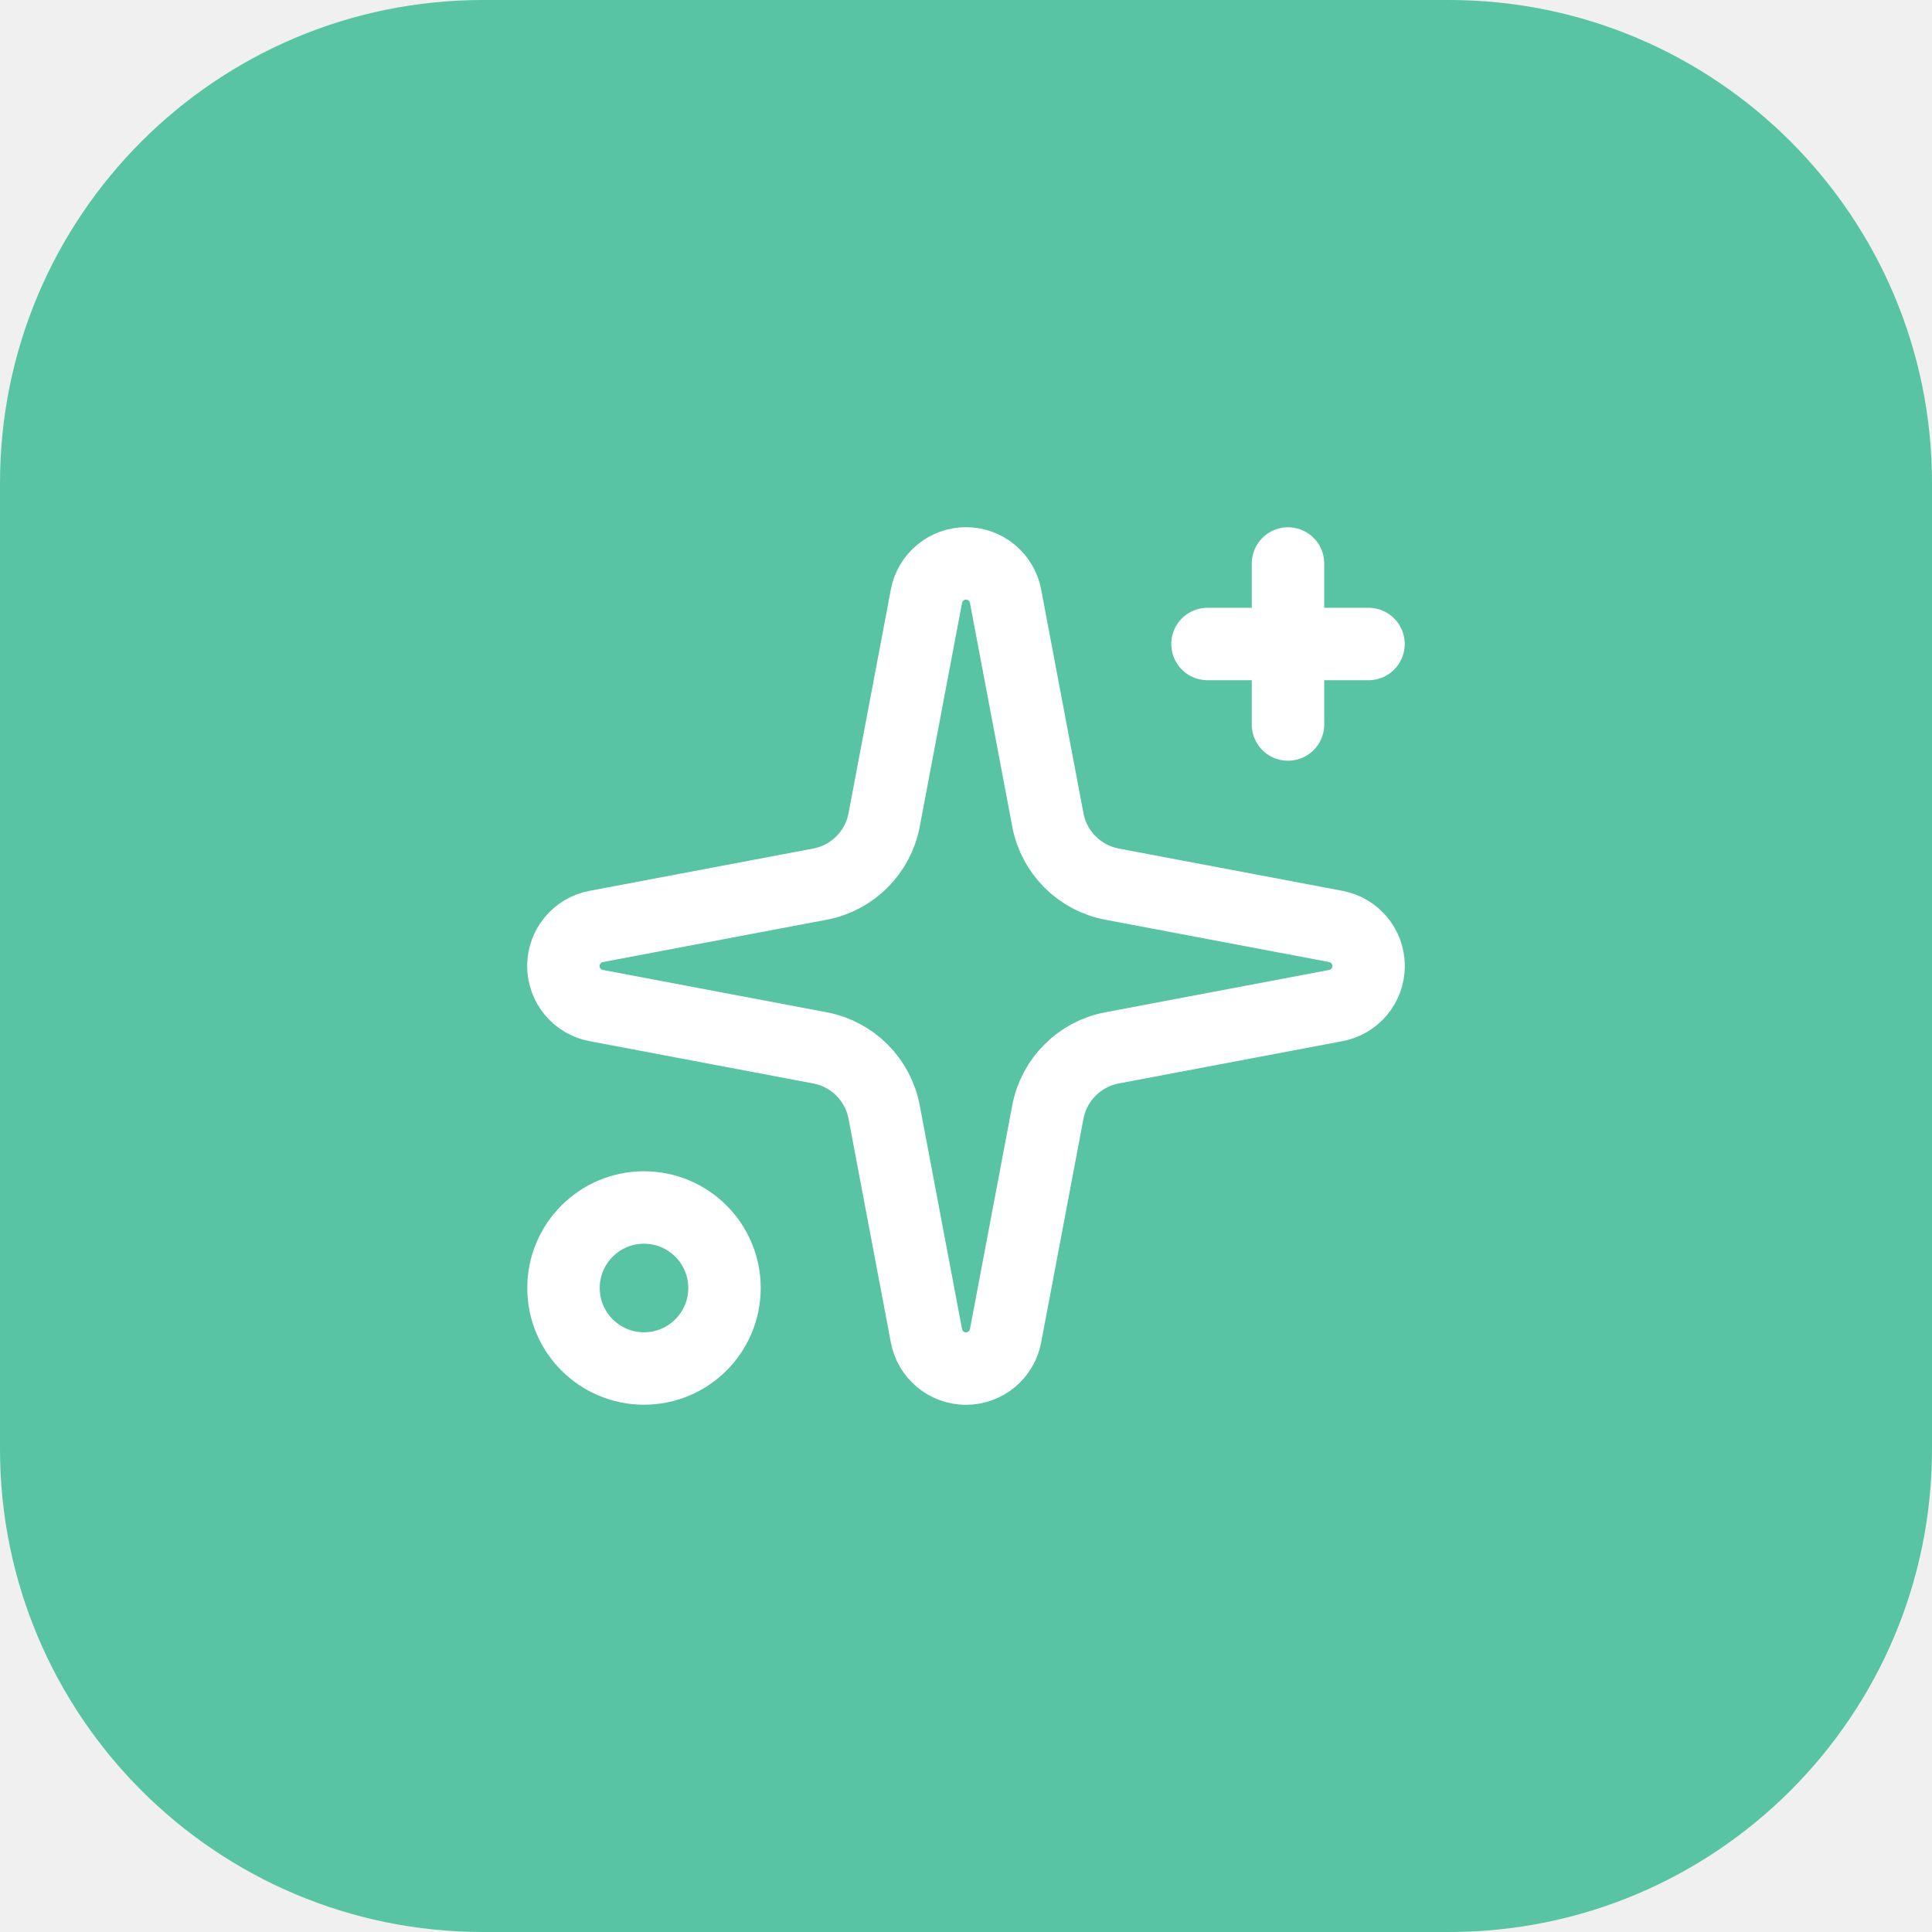
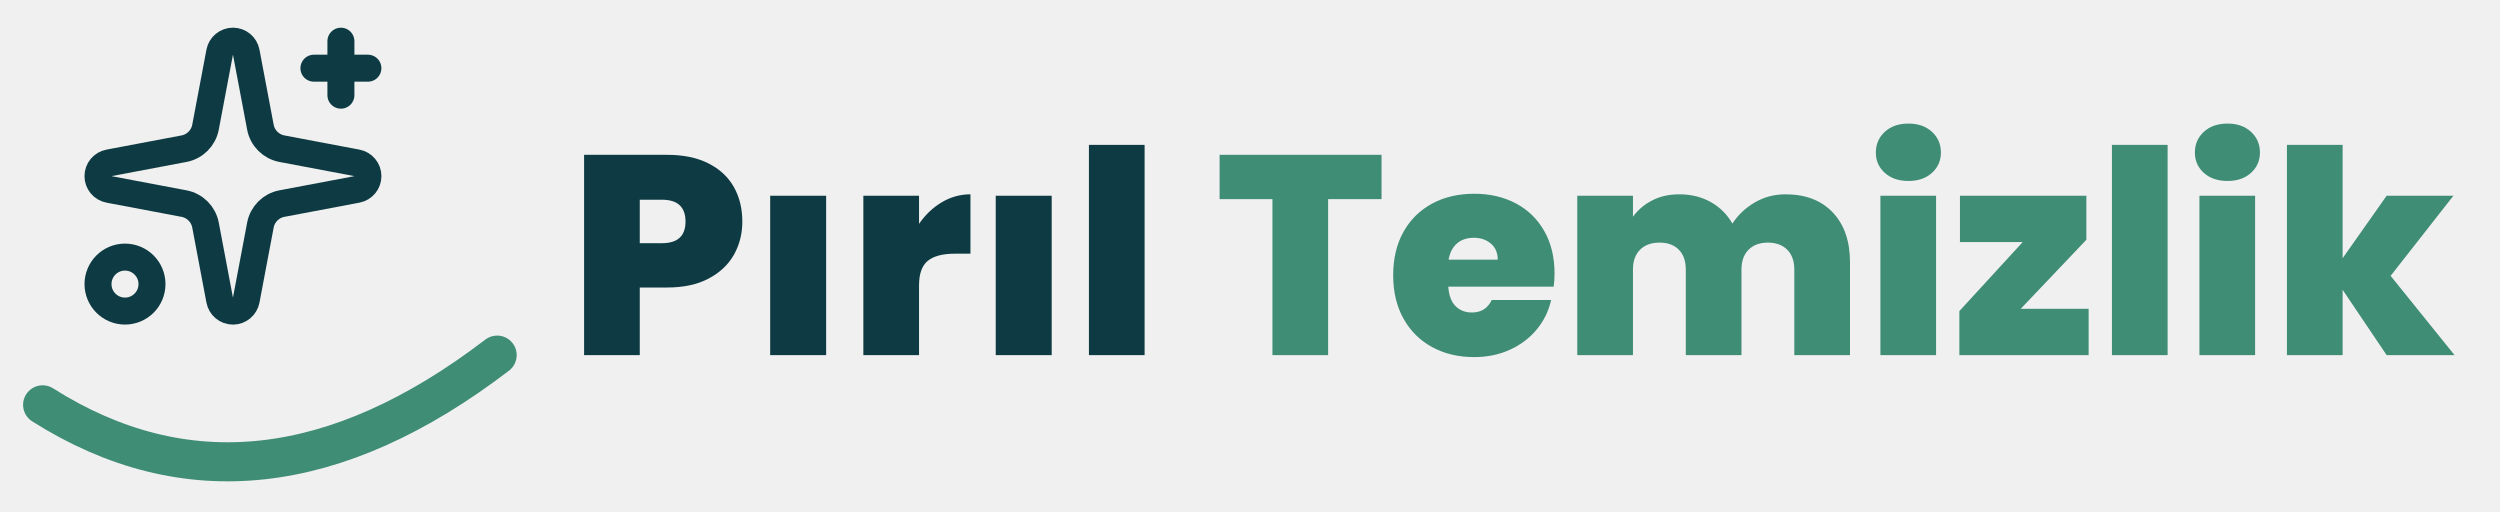
- <svg xmlns="http://www.w3.org/2000/svg" viewBox="0 0 48 48" width="256" height="256">
-   <rect width="48" height="48" rx="12" fill="#58c4a3" />
-   <g transform="translate(12 12)" fill="none" stroke="#fff" stroke-width="1.8" stroke-linecap="round" stroke-linejoin="round">
+ <svg xmlns="http://www.w3.org/2000/svg" viewBox="0 0 352 72" height="72" role="img" aria-label="Pırıl Temizlik">
+   <g transform="translate(10 2) scale(1.9)" fill="none" stroke="#0e3b43" stroke-width="2" stroke-linecap="round" stroke-linejoin="round">
    <path d="M11.017 2.814a1 1 0 0 1 1.966 0l1.051 5.558a2 2 0 0 0 1.594 1.594l5.558 1.051a1 1 0 0 1 0 1.966l-5.558 1.051a2 2 0 0 0-1.594 1.594l-1.051 5.558a1 1 0 0 1-1.966 0l-1.051-5.558a2 2 0 0 0-1.594-1.594l-5.558-1.051a1 1 0 0 1 0-1.966l5.558-1.051a2 2 0 0 0 1.594-1.594z" />
    <path d="M20 2v4" />
    <path d="M22 4h-4" />
    <circle cx="4" cy="20" r="2" />
  </g>
+   <path d="M6 57Q36 76 70 50" fill="none" stroke="#3f8d75" stroke-width="5.5" stroke-linecap="round" />
+   <g transform="translate(0 50)">
+     <path d="M93.96 -9.52H90.08V0.0H82.24V-28.2H93.96Q97.36 -28.2 99.74 -27.0Q102.12 -25.8 103.32 -23.68Q104.52 -21.56 104.52 -18.8Q104.52 -16.24 103.34 -14.14Q102.16 -12.04 99.78 -10.78Q97.4 -9.52 93.96 -9.52ZM96.52 -18.8Q96.52 -21.88 93.2 -21.88H90.08V-15.76H93.2Q96.52 -15.76 96.52 -18.8Z M116.32 -22.44V0.0H108.44V-22.44Z M136.64 -22.64V-14.28H134.44Q131.88 -14.28 130.64 -13.28Q129.4 -12.28 129.4 -9.8V0.0H121.56V-22.44H129.4V-18.48Q130.72 -20.4 132.6 -21.52Q134.48 -22.64 136.64 -22.64Z M148.08 -22.44V0.0H140.2V-22.44Z M161.16 -29.6V0.0H153.32V-29.6Z " fill="#0e3b43" />
+     <path d="M194.52 -28.2V-21.96H187V0.0H179.16V-21.96H171.72V-28.2Z M218.76 -9.64H203.92Q204.04 -7.8 204.94 -6.9Q205.84 -6.0 207.24 -6.0Q209.2 -6.0 210.04 -7.76H218.4Q217.88 -5.44 216.38 -3.62Q214.88 -1.8 212.6 -0.76Q210.32 0.28 207.56 0.28Q204.24 0.28 201.66 -1.12Q199.08 -2.52 197.62 -5.12Q196.16 -7.72 196.16 -11.24Q196.16 -14.76 197.6 -17.34Q199.04 -19.92 201.62 -21.32Q204.2 -22.72 207.56 -22.72Q210.88 -22.72 213.44 -21.36Q216 -20.0 217.44 -17.46Q218.88 -14.92 218.88 -11.48Q218.88 -10.56 218.76 -9.64ZM210.88 -13.44Q210.88 -14.88 209.92 -15.7Q208.96 -16.52 207.52 -16.52Q206.08 -16.52 205.16 -15.74Q204.24 -14.96 203.96 -13.44Z M260.48 -13.08V0.0H252.64V-12.04Q252.64 -13.84 251.64 -14.84Q250.64 -15.84 248.92 -15.84Q247.2 -15.84 246.2 -14.84Q245.2 -13.84 245.2 -12.04V0.0H237.36V-12.04Q237.36 -13.84 236.38 -14.84Q235.4 -15.84 233.68 -15.84Q231.92 -15.84 230.92 -14.84Q229.92 -13.84 229.92 -12.04V0.0H222.08V-22.44H229.92V-19.48Q230.96 -20.92 232.62 -21.78Q234.28 -22.64 236.44 -22.64Q238.92 -22.64 240.86 -21.56Q242.8 -20.48 243.92 -18.52Q245.12 -20.36 247.08 -21.5Q249.04 -22.64 251.4 -22.64Q255.64 -22.64 258.06 -20.08Q260.48 -17.52 260.48 -13.08Z M264.12 -28.52Q264.12 -30.28 265.38 -31.44Q266.64 -32.6 268.72 -32.6Q270.76 -32.6 272.02 -31.44Q273.28 -30.28 273.28 -28.52Q273.28 -26.8 272.02 -25.66Q270.76 -24.52 268.72 -24.52Q266.64 -24.52 265.38 -25.66Q264.12 -26.8 264.12 -28.52ZM272.6 -22.44V0.0H264.76V-22.44Z M284.52 -6.52H294.08V0.0H275.88V-6.2L284.8 -15.92H275.96V-22.44H293.76V-16.24Z M305.2 -29.6V0.0H297.36V-29.6Z M309.04 -28.52Q309.04 -30.28 310.3 -31.44Q311.56 -32.6 313.64 -32.6Q315.68 -32.6 316.94 -31.44Q318.2 -30.28 318.2 -28.52Q318.2 -26.8 316.94 -25.66Q315.68 -24.52 313.64 -24.52Q311.56 -24.52 310.3 -25.66Q309.04 -26.8 309.04 -28.52ZM317.52 -22.44V0.0H309.68V-22.44Z M336.04 0.0 329.84 -9.2V0.0H322.0V-29.6H329.84V-13.64L336.04 -22.44H345.44L336.6 -11.16L345.6 0.0Z" fill="#3f8d75" />
+   </g>
</svg>
